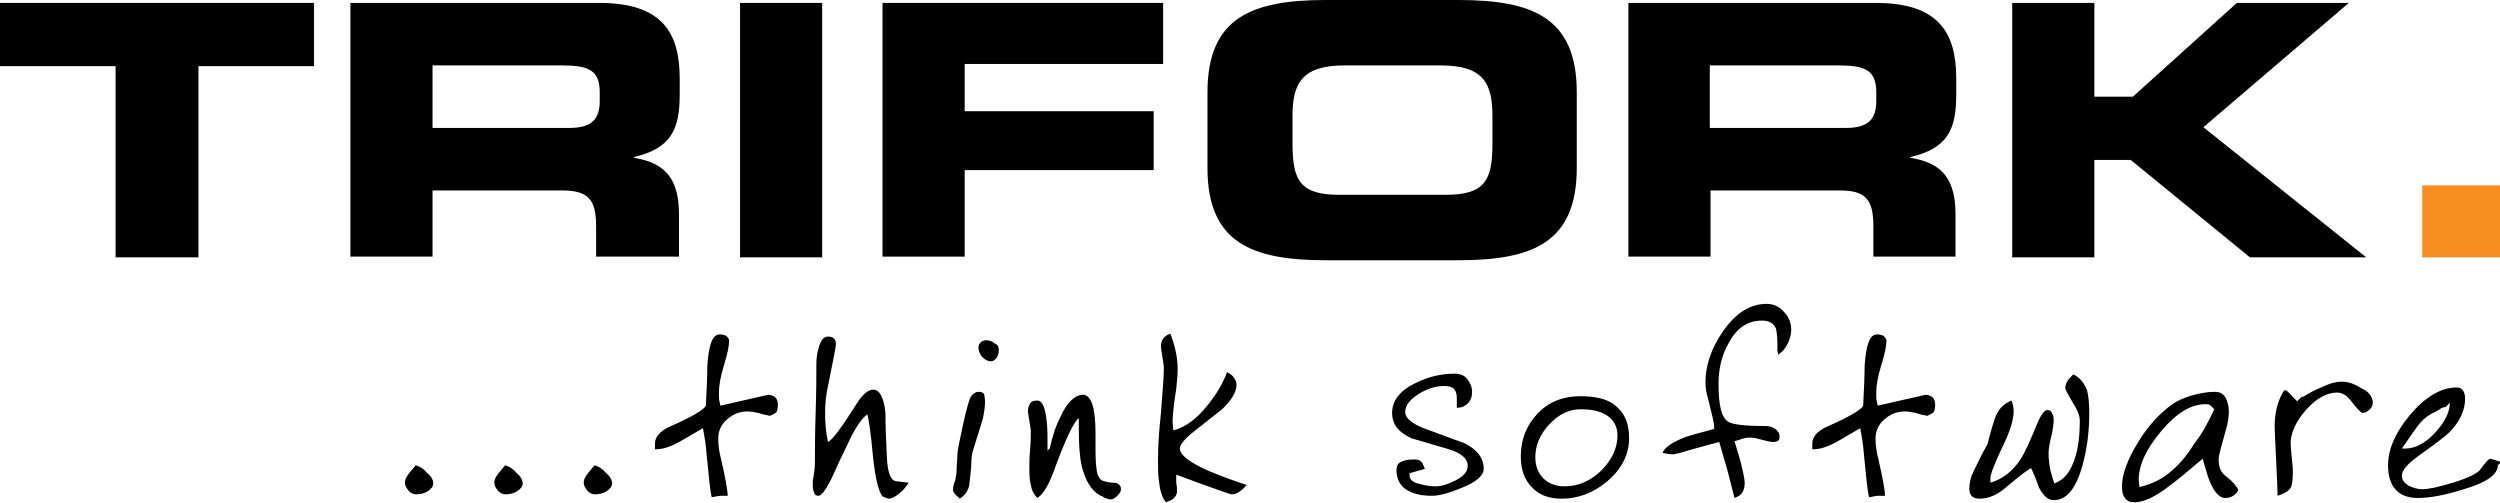
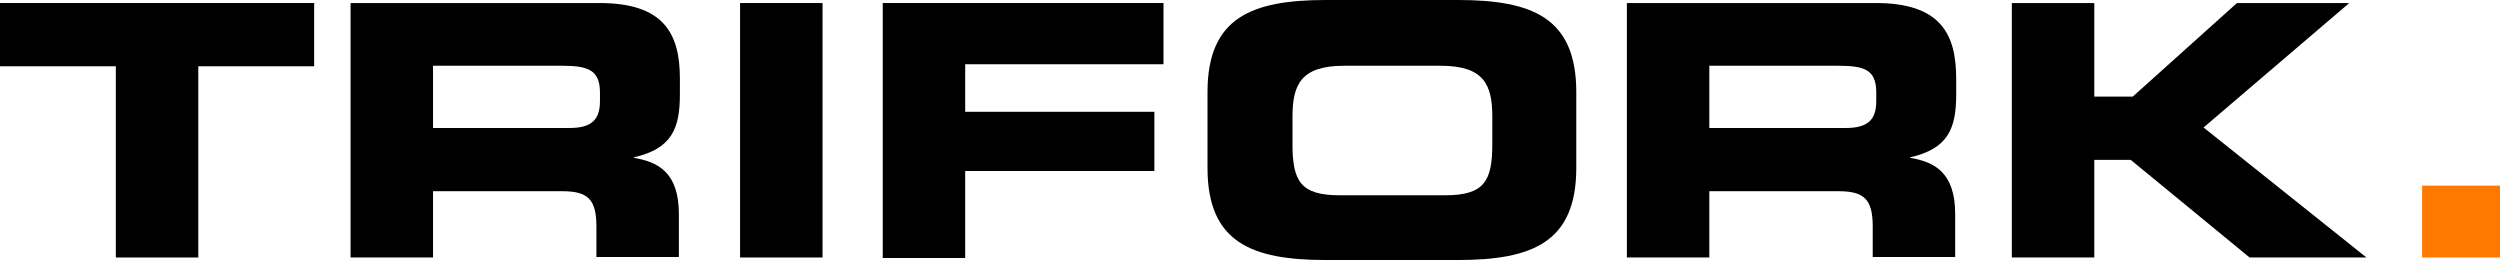
- <svg xmlns="http://www.w3.org/2000/svg" version="1.1" id="Layer_1" x="0px" y="0px" viewBox="0 0 343.9 69.1" style="enable-background:new 0 0 343.9 69.1;" xml:space="preserve">
-   <style type="text/css">
- 	.st0{fill:#F78E1E;}
- </style>
-   <path d="M0,0.4h43.2v8.7H27.3v26.3H15.9V9.1H0V0.4z" />
-   <path d="M48.2,0.4h34.2c8.7,0,11.1,4.1,11.1,10.4V13c0,4.7-1.1,7.4-6.3,8.6v0.1c3.4,0.6,6.2,2,6.2,7.7v5.9H82v-4.2  c0-3.7-1.1-4.9-4.7-4.9H59.5v9.1H48.2V0.4z M59.5,17.6h18.8c3.1,0,4.2-1.2,4.2-3.7v-1.2c0-3.1-1.6-3.7-5.2-3.7H59.5V17.6z" />
-   <path d="M101.8,0.4h11.3v35h-11.3V0.4z" />
-   <path d="M121.4,0.4h38.6v8.4h-27.3v6.5h26v8.1h-26v11.9h-11.3V0.4z" />
-   <path d="M166.1,12.7c0-10.3,6.1-12.7,16.3-12.7h18.2c10.2,0,16.3,2.4,16.3,12.7v10.4c0,10.3-6.1,12.7-16.3,12.7h-18.2  c-10.2,0-16.3-2.4-16.3-12.7V12.7z M177.8,19.8c0,5.1,1.1,7,6.5,7h14.5c5.4,0,6.5-1.9,6.5-7V16c0-4.4-1.1-7-7.1-7h-13.3  c-6,0-7.1,2.7-7.1,7V19.8z" />
-   <path d="M223.8,0.4H258c8.7,0,11.1,4.1,11.1,10.4V13c0,4.7-1.1,7.4-6.3,8.6v0.1c3.4,0.6,6.2,2,6.2,7.7v5.9h-11.3v-4.2  c0-3.7-1.1-4.9-4.6-4.9h-17.8v9.1h-11.3V0.4z M235.1,17.6h18.8c3.1,0,4.2-1.2,4.2-3.7v-1.2c0-3.1-1.6-3.7-5.2-3.7h-17.7V17.6z" />
-   <path d="M276.8,0.4h11.3v12.9h5.3l14.3-12.9h15.4l-20,17.1l22.4,17.9h-16L293.1,22h-5v13.4h-11.3V0.4z" />
-   <path class="st0" d="M333.2,25.5h10.7v9.9h-10.7V25.5z" />
-   <g>
-     <path d="M59.6,66.5c0,0.4-0.3,0.8-0.8,1.1c-0.5,0.3-1,0.4-1.6,0.4c-0.4,0-0.7-0.2-1-0.5c-0.3-0.4-0.5-0.7-0.5-1.1   c0-0.3,0.1-0.6,0.3-0.9c0.1-0.2,0.5-0.7,1.2-1.5c0.6,0.2,1.1,0.5,1.5,1C59.3,65.5,59.6,66,59.6,66.5z" />
-     <path d="M71.9,66.5c0,0.4-0.3,0.8-0.8,1.1c-0.5,0.3-1,0.4-1.6,0.4c-0.4,0-0.7-0.2-1-0.5c-0.3-0.4-0.5-0.7-0.5-1.1   c0-0.3,0.1-0.6,0.3-0.9c0.1-0.2,0.5-0.7,1.2-1.5c0.6,0.2,1.1,0.5,1.5,1C71.6,65.5,71.9,66,71.9,66.5z" />
-     <path d="M84.2,66.5c0,0.4-0.3,0.8-0.8,1.1c-0.5,0.3-1,0.4-1.6,0.4c-0.4,0-0.7-0.2-1-0.5c-0.3-0.4-0.5-0.7-0.5-1.1   c0-0.3,0.1-0.6,0.3-0.9c0.1-0.2,0.5-0.7,1.2-1.5c0.6,0.2,1.1,0.5,1.5,1C83.9,65.5,84.2,66,84.2,66.5z" />
-     <path d="M107,55.7c0,0.5-0.1,0.8-0.2,1c-0.1,0.1-0.4,0.3-0.9,0.5c-0.5-0.1-1-0.2-1.6-0.4c-0.5-0.1-1-0.2-1.5-0.2   c-1.1,0-2,0.4-2.8,1.1c-0.8,0.7-1.2,1.6-1.2,2.6c0,0.8,0.1,1.8,0.4,2.9c0.6,2.6,0.9,4.3,0.9,5c-0.4,0-0.7,0-1,0   c-0.2,0-0.6,0.1-1.2,0.2c-0.2-0.8-0.4-2.8-0.7-5.9c-0.1-1.4-0.3-2.5-0.5-3.6c-1,0.6-2.1,1.2-3.1,1.8c-1.4,0.8-2.5,1.1-3.3,1.1h-0.2   l0-0.8c0-0.9,0.7-1.7,2-2.3c3.2-1.4,4.8-2.4,5-2.9c0.1-2.2,0.2-4,0.2-5.5c0.2-2.9,0.7-4.3,1.7-4.3c0.4,0,0.7,0.1,0.9,0.2   c0.2,0.2,0.4,0.4,0.4,0.7c0,0.6-0.2,1.7-0.7,3.3c-0.5,1.6-0.7,2.9-0.7,3.7c0,0.3,0,0.5,0,0.8c0,0.3,0.1,0.6,0.2,1.1   c2.2-0.5,4.4-1,6.6-1.5C106.6,54.4,107,54.8,107,55.7z" />
-     <path d="M125,66.4c-0.4,0.6-0.8,1.1-1.2,1.4c-0.6,0.5-1.1,0.8-1.6,0.8l-0.8-0.3c-0.6-0.8-1-2.6-1.3-5.4c-0.3-3.3-0.6-5.3-0.8-5.9   c-0.8,0.6-1.7,1.9-2.6,3.9c-0.8,1.6-1.6,3.3-2.3,4.9c-0.8,1.6-1.4,2.4-1.8,2.4c-0.3,0-0.5-0.1-0.6-0.4c-0.1-0.3-0.2-0.6-0.2-1   c0-0.4,0-0.8,0.1-1.2c0.2-1.1,0.2-1.8,0.2-2.1c0-1.5,0-3.7,0.1-6.7c0.1-3,0.1-5.2,0.1-6.7c0-0.8,0.1-1.5,0.3-2.2   c0.3-1.1,0.7-1.6,1.3-1.6c0.8,0,1.1,0.4,1.1,1.1c0,0.1-0.3,1.8-1,5.2c-0.4,1.7-0.5,3.1-0.5,4.1c0,1.4,0.1,2.8,0.4,4.1   c0.6-0.3,1.9-2,3.9-5.2c0.8-1.3,1.6-2,2.3-2c0.9,0,1.5,1.1,1.7,3.2c0,2,0.1,4.1,0.2,6.1c0.1,2.1,0.5,3.2,1.3,3.3L125,66.4z" />
-     <path d="M135.5,55.2c0,0.7-0.1,1.5-0.3,2.4c-0.1,0.3-0.5,1.7-1.3,4.2c-0.2,0.5-0.3,1.3-0.3,2.4c-0.1,1.1-0.2,2-0.3,2.7   c-0.2,0.7-0.6,1.3-1.3,1.7c0-0.1-0.2-0.2-0.4-0.4c-0.3-0.3-0.5-0.5-0.5-0.8c0-0.2,0-0.4,0.1-0.7c0.1-0.3,0.1-0.5,0.2-0.6   c0.1-0.5,0.2-1.1,0.2-1.7c0-0.6,0.1-1.3,0.1-1.9c0-0.5,0.3-1.9,0.8-4.2c0.5-2.3,0.9-3.6,1.1-3.8c0.2-0.3,0.4-0.4,0.6-0.5   c0.1-0.1,0.3-0.1,0.5-0.1c0.3,0,0.6,0.1,0.7,0.4C135.4,54.5,135.5,54.8,135.5,55.2z M137.4,48.2c0,0.3-0.1,0.7-0.3,1   c-0.2,0.3-0.5,0.5-0.8,0.5c-0.4,0-0.8-0.2-1.2-0.6c-0.3-0.4-0.5-0.8-0.5-1.3c0-0.3,0.1-0.5,0.3-0.7c0.2-0.2,0.5-0.3,0.8-0.3   c0.4,0,0.9,0.2,1.2,0.5C137.3,47.4,137.4,47.8,137.4,48.2z" />
-     <path d="M154.2,67.3c0,0.3-0.2,0.6-0.5,0.9c-0.3,0.3-0.6,0.5-0.9,0.5c-0.2,0-0.5-0.1-0.8-0.2c-0.3-0.2-0.5-0.3-0.6-0.3   c-1.3-0.7-2.1-2.1-2.6-4.1c-0.3-1.3-0.4-3.1-0.4-5.3c0-0.3,0-0.6,0-0.8c0-0.2,0-0.4,0-0.5c-0.8,0.7-1.9,3.1-3.4,7.2   c-0.7,1.9-1.4,3.2-2.3,3.8c-0.5-0.5-0.8-1.1-0.9-1.8c-0.2-0.7-0.2-1.5-0.2-2.4c0-0.6,0-1.4,0.1-2.5c0.1-1.1,0.1-2,0.1-2.5   c0-0.3-0.1-0.7-0.2-1.4c-0.1-0.7-0.2-1.1-0.2-1.3c0-0.4,0.1-0.8,0.3-1.1c0.2-0.3,0.5-0.4,1-0.4c0.7,0,1.1,1,1.3,3   c0.1,0.8,0.1,2.1,0.1,3.9l0.3-0.3c0.4-1.8,0.9-3.3,1.5-4.4c0.9-2,2-3,3.1-3c0.6,0,1.1,0.6,1.4,1.8c0.2,0.9,0.3,2.1,0.3,3.6   c0,0.4,0,0.8,0,1.2c0,0.4,0,0.8,0,1.3c0,1.2,0.1,2.1,0.2,2.7c0.1,0.6,0.4,1,0.7,1.2c0.6,0.2,1.1,0.3,1.5,0.3   C153.9,66.4,154.2,66.8,154.2,67.3z" />
-     <path d="M171.5,66.7c-0.4,0.5-0.8,0.8-1.1,1c-0.3,0.2-0.6,0.3-1,0.3c-0.1,0-1.3-0.4-3.5-1.2c-1.4-0.5-2.7-1-4.1-1.5   c0,0.2,0,0.4,0,0.6c0,0.3,0,0.7,0.1,1.1c0,0.4,0,0.7,0,0.7c0,0.3-0.2,0.6-0.5,0.9c-0.1,0.1-0.5,0.3-1,0.5c-0.1-0.1-0.2-0.3-0.3-0.4   c-0.1-0.2-0.2-0.4-0.3-0.7c-0.2-0.5-0.3-1.2-0.4-2c-0.1-0.8-0.1-1.6-0.1-2.4c0-0.3,0-0.5,0-0.6c0-1.4,0.1-3.4,0.4-6.2   c0.2-2.8,0.4-4.8,0.4-6.2c0-0.3-0.1-0.8-0.2-1.5c-0.1-0.7-0.2-1.2-0.2-1.4c0-0.9,0.4-1.5,1.3-1.8c0.6,1.6,1,3.2,1,4.9   c0,0.8-0.1,1.7-0.2,2.7c-0.4,2.5-0.5,4-0.5,4.5l0.1,1.2c1.6-0.4,3.1-1.5,4.5-3.2c1.2-1.4,2.2-3,2.9-4.8c0.4,0.2,0.7,0.4,0.9,0.7   c0.2,0.3,0.4,0.6,0.4,1c0,1-0.7,2.2-2,3.4c-0.1,0.1-1.4,1.1-3.8,3c-1.4,1.1-2,1.9-2,2.4c0,1,1.8,2.3,5.5,3.7   C169.9,66.2,171.1,66.6,171.5,66.7z" />
-     <path d="M204.1,64.5c0,0.9-1,1.8-3,2.6c-1.7,0.7-3.1,1.1-4.1,1.1c-1.3,0-2.4-0.2-3.3-0.7c-1.1-0.6-1.6-1.6-1.6-2.8   c0-0.6,0.2-1,0.7-1.2c0.4-0.2,1-0.3,1.8-0.3c0.4,0,0.7,0.1,0.9,0.3c0.2,0.2,0.3,0.5,0.5,1l-2.1,0.6v0.3c0,0.6,0.5,1,1.5,1.2   c0.7,0.2,1.4,0.3,2.1,0.3c0.8,0,1.7-0.3,2.7-0.8c1.2-0.6,1.7-1.3,1.7-2c0-1-0.9-1.8-2.6-2.3c-1.7-0.5-3.4-1-5.1-1.5   c-1.8-0.8-2.7-1.9-2.7-3.5c0-1.7,1.1-3.1,3.2-4.1c1.8-0.9,3.6-1.3,5.4-1.3c0.7,0,1.3,0.2,1.7,0.7c0.4,0.5,0.7,1.1,0.7,1.8   c0,0.7-0.2,1.2-0.6,1.6c-0.4,0.4-0.9,0.6-1.5,0.6c0-0.5,0-0.9,0-1.2c0-0.7-0.1-1.1-0.4-1.4c-0.3-0.3-0.7-0.4-1.4-0.4   c-1,0-2.1,0.3-3.3,1c-1.3,0.8-2,1.6-2,2.6c0,0.8,0.9,1.6,2.8,2.3c3.3,1.2,5.1,1.9,5.2,1.9C203.2,61.8,204.1,63,204.1,64.5z" />
-     <path d="M224.1,60.3c0,2.2-1,4.2-3,5.9c-1.9,1.6-4,2.4-6.3,2.4c-1.7,0-3.1-0.5-4.1-1.6c-1-1-1.5-2.4-1.5-4.2c0-2.4,0.8-4.3,2.3-5.9   c1.5-1.6,3.5-2.4,5.9-2.4c2.1,0,3.7,0.4,4.7,1.2C223.5,56.8,224.1,58.2,224.1,60.3z M222.5,59.9c0-1.3-0.6-2.3-1.7-2.9   c-0.9-0.5-2-0.7-3.4-0.7c-1.6,0-3,0.7-4.3,2.1c-1.3,1.4-1.9,2.9-1.9,4.5c0,1.2,0.4,2.2,1.1,2.9c0.7,0.7,1.7,1.1,2.9,1.1   c1.9,0,3.5-0.7,5-2.1C221.7,63.3,222.5,61.7,222.5,59.9z" />
-     <path d="M246.4,45.4c0,0.6-0.2,1.3-0.5,1.9c-0.3,0.6-0.7,1.1-1.3,1.5c0-0.2-0.1-0.4-0.1-0.7c0-0.3,0-0.5,0-0.6   c0-1.2-0.1-1.9-0.2-2.3c-0.3-0.7-0.9-1.1-1.9-1.1c-2,0-3.5,1-4.6,3.1c-1,1.7-1.4,3.6-1.4,5.7c0,2.8,0.4,4.5,1.3,5.1   c0.6,0.4,2.3,0.6,5.1,0.6c0.5,0,1,0.1,1.4,0.4c0.4,0.3,0.6,0.6,0.6,1.1c0,0.5-0.3,0.7-0.9,0.7c-0.3,0-0.8-0.1-1.5-0.3   c-0.7-0.2-1.2-0.3-1.5-0.3c-0.4,0-0.7,0-1,0.1c-0.3,0.1-0.7,0.2-1.3,0.4c0.4,1.4,0.8,2.5,1,3.5c0.2,0.9,0.4,1.7,0.4,2.2   c0,0.5-0.1,1-0.3,1.3c-0.2,0.4-0.6,0.6-1.1,0.8c-0.4-1.5-0.7-2.8-1-3.9c-0.2-0.7-0.6-2-1.1-3.8c-0.1,0-1.5,0.4-4.4,1.2   c-0.6,0.2-1.3,0.4-1.9,0.5c-0.5,0-1-0.1-1.5-0.2c0.3-0.8,1.4-1.5,3.2-2.2c0.3-0.1,1.6-0.5,3.9-1.1v-0.3c0-0.5-0.3-1.7-0.8-3.7   c-0.3-1-0.4-1.8-0.4-2.4c0-2.3,0.8-4.7,2.4-7c1.8-2.6,3.8-3.8,6-3.8c1,0,1.8,0.4,2.4,1.1C246.1,43.6,246.4,44.5,246.4,45.4z" />
-     <path d="M266.2,55.7c0,0.5-0.1,0.8-0.2,1c-0.1,0.1-0.4,0.3-0.9,0.5c-0.5-0.1-1-0.2-1.6-0.4c-0.5-0.1-1-0.2-1.5-0.2   c-1.1,0-2,0.4-2.8,1.1c-0.8,0.7-1.2,1.6-1.2,2.6c0,0.8,0.1,1.8,0.4,2.9c0.6,2.6,0.9,4.3,0.9,5c-0.4,0-0.7,0-1,0   c-0.2,0-0.6,0.1-1.2,0.2c-0.2-0.8-0.4-2.8-0.7-5.9c-0.1-1.4-0.3-2.5-0.5-3.6c-1,0.6-2.1,1.2-3.1,1.8c-1.4,0.8-2.5,1.1-3.3,1.1h-0.2   l0-0.8c0-0.9,0.7-1.7,2-2.3c3.2-1.4,4.8-2.4,5-2.9c0.1-2.2,0.2-4,0.2-5.5c0.2-2.9,0.7-4.3,1.7-4.3c0.4,0,0.7,0.1,0.9,0.2   c0.2,0.2,0.4,0.4,0.4,0.7c0,0.6-0.2,1.7-0.7,3.3c-0.5,1.6-0.7,2.9-0.7,3.7c0,0.3,0,0.5,0,0.8c0,0.3,0.1,0.6,0.2,1.1   c2.2-0.5,4.4-1,6.6-1.5C265.8,54.4,266.2,54.8,266.2,55.7z" />
-     <path d="M287.4,56.8c0,2.5-0.3,4.9-0.9,7.1c-0.9,3.3-2.2,4.9-4,4.9c-0.8,0-1.4-0.6-2-1.7c-0.5-1.4-0.9-2.3-1.1-2.7   c-0.5,0.2-1.6,1.1-3.3,2.5c-1.3,1.2-2.6,1.7-3.8,1.7c-1,0-1.4-0.5-1.4-1.4c0-0.8,0.2-1.6,0.6-2.4c0.6-1.2,1.2-2.5,1.9-3.7   c0.3-1.2,0.6-2.3,1-3.5c0.4-1.2,1.1-2,2.3-2.5c0.2,0.5,0.3,1,0.3,1.5c0,1.1-0.5,2.8-1.6,5c-1.1,2.3-1.6,3.7-1.6,4.2v0.6   c1.7-0.5,3.1-1.6,4.2-3.3c0.5-0.8,1.2-2.3,2.1-4.5c0.6-1.5,1.1-2.2,1.6-2.2c0.3,0,0.5,0.2,0.6,0.5c0.2,0.3,0.2,0.6,0.2,1   c0,0.4-0.1,1-0.2,1.6c-0.4,1.5-0.5,2.4-0.5,2.8c0,0.8,0.1,1.7,0.3,2.6c0.1,0.2,0.2,0.8,0.5,1.6c1.4-0.5,2.3-1.7,2.9-3.7   c0.4-1.3,0.6-3,0.6-4.9c0-0.6-0.2-1.2-0.6-1.9c-0.9-1.5-1.4-2.4-1.4-2.6c0-0.3,0.1-0.7,0.3-1c0.2-0.3,0.5-0.6,0.8-0.9   c0.9,0.4,1.5,1.2,1.9,2.2C287.3,54.5,287.4,55.6,287.4,56.8z" />
-     <path d="M307.9,67.4c-0.1,0.3-0.4,0.6-0.7,0.8c-0.3,0.2-0.7,0.3-1.1,0.3c-0.9,0-1.7-1-2.4-3c-0.2-0.8-0.5-1.6-0.7-2.4   c-1.9,1.6-3.3,2.8-4.4,3.6c-2,1.6-3.7,2.4-5,2.4c-0.6,0-1-0.2-1.3-0.6c-0.3-0.4-0.4-0.9-0.4-1.6c0-1.7,0.8-3.8,2.3-6.2   c1.4-2.3,3-3.9,4.5-5c0.8-0.6,1.8-1,2.8-1.3c1.1-0.3,2.1-0.5,3.2-0.5c0.7,0,1.2,0.3,1.5,0.9c0.2,0.4,0.4,1.1,0.4,1.8   c0,0.7-0.1,1.5-0.4,2.5c-0.6,2.2-1,3.5-1,4.1c0,1.1,0.3,1.8,1,2.3C307.2,66.3,307.7,66.9,307.9,67.4z M304.6,56.3   c-0.2-0.2-0.3-0.3-0.5-0.5c-0.2-0.2-0.4-0.2-0.7-0.2c-2,0-4,1.2-6.1,3.7c-2.1,2.5-3.1,4.7-3.1,6.7l0.1,1c1.7-0.4,3.2-1.1,4.5-2.3   c1.2-1,2.2-2.3,3.2-3.9C302.9,59.7,303.7,58.2,304.6,56.3z" />
-     <path d="M326.4,55.4c0,0.3-0.1,0.6-0.4,0.9c-0.3,0.3-0.6,0.5-1,0.5c-0.2,0-0.7-0.5-1.4-1.4c-0.7-1-1.4-1.4-2.1-1.4   c-1.4,0-2.9,0.8-4.3,2.4c-1.4,1.6-2.1,3.2-2.1,4.6c0,0.4,0.1,1.3,0.2,2.5c0.1,0.7,0.1,1.2,0.1,1.5c0,1-0.1,1.8-0.3,2.1   c-0.3,0.5-0.9,0.8-1.8,1.1c0-1-0.1-2.7-0.2-5c-0.1-2.3-0.2-3.8-0.2-4.5c0-1.9,0.4-3.6,1.3-5h0.3c0,0,0.4,0.3,0.9,0.9   c0.2,0.2,0.4,0.4,0.6,0.6l0.6-0.6l0.4,0l-0.4,0.1c1-0.6,1.9-1.1,2.7-1.4c1.2-0.6,2.2-0.8,2.8-0.8c0.9,0,1.8,0.3,2.7,0.9   C325.8,53.8,326.4,54.6,326.4,55.4z" />
-     <path d="M343.9,63.7l-0.3,0.3c0,1.3-1.6,2.4-4.7,3.3c-2.5,0.8-4.6,1.2-6.3,1.2c-1.4,0-2.4-0.4-3.1-1.2c-0.7-0.8-1-1.9-1-3.3   c0-2.2,1-4.5,3-6.9c2.1-2.5,4.3-3.8,6.4-3.8c0.4,0,0.7,0.1,0.9,0.4c0.2,0.3,0.3,0.7,0.3,1.1c0,1.6-0.7,3.2-2.2,4.7   c-0.4,0.4-1.8,1.5-4.2,3.2c-1.5,1.1-2.3,2-2.3,2.7c0,0.6,0.3,1,0.9,1.4c0.6,0.3,1.3,0.5,1.9,0.5c0.8,0,2.3-0.3,4.2-0.9   c2-0.6,3.2-1.2,3.7-1.7c0.3-0.4,0.5-0.7,0.7-0.9c0.3-0.4,0.5-0.6,0.8-0.7l1.3,0.4V63.7z M337,55.4l-0.6,0.6c-0.3,0-0.5,0.1-0.8,0.3   c-0.3,0.2-0.5,0.3-0.7,0.4c-0.7,0.3-1.4,0.8-2,1.5c-0.3,0.3-1.1,1.5-2.5,3.5l0.5,0c1.3,0,2.7-0.7,4-2.1   C336.3,58.1,337,56.7,337,55.4z" />
-   </g>
+ <svg xmlns="http://www.w3.org/2000/svg" id="Layer_1" data-name="Layer 1" viewBox="0 0 494.2 51.4">
+   <defs>
+     <style>.cls-1{fill:#ff7800;}</style>
+   </defs>
+   <path d="M0,.6H62.1V13.1H39.2V50.9H22.9V13.1H0Z" />
+   <path d="M69.3.6h49.2c12.6,0,15.9,5.9,15.9,14.9v3.2c0,6.7-1.6,10.7-9.1,12.4v.1c4.8.8,8.9,2.9,8.9,11.1v8.5H117.9v-6c0-5.3-1.6-7-6.7-7H85.6V50.9H69.3ZM85.6,25.3h27c4.4,0,6-1.7,6-5.3V18.3c0-4.5-2.4-5.3-7.5-5.3H85.6Z" />
+   <path d="M146.3.6h16.3V50.9H146.3Z" />
+   <path d="M174.5.6H230V12.7H190.8v9.4h37.4V33.8H190.8V51H174.5V.6Z" />
+   <path d="M238.7,18.2C238.7,3.5,247.4,0,262.1,0h26.1c14.7,0,23.4,3.5,23.4,18.2v15c0,14.7-8.7,18.2-23.4,18.2H262.1c-14.7,0-23.4-3.5-23.4-18.2v-15Zm16.8,10.3c0,7.3,1.6,10.1,9.3,10.1h20.9c7.7,0,9.3-2.8,9.3-10.1V23.1c0-6.3-1.6-10.1-10.2-10.1H265.7c-8.6,0-10.2,3.8-10.2,10.1v5.4Z" />
+   <path d="M321.6.6h49.2c12.6,0,15.9,5.9,15.9,14.9v3.2c0,6.7-1.6,10.7-9.1,12.4v.1c4.8.8,8.9,2.9,8.9,11.1v8.5H370.2v-6c0-5.3-1.6-7-6.7-7H337.9V50.9H321.6Zm16.3,24.7h27c4.4,0,6-1.7,6-5.3V18.3c0-4.5-2.3-5.3-7.5-5.3H337.9Z" />
+   <path d="M397.7.6H414V19.1h7.6L442.2.6h22.2L435.6,25.2l32.2,25.7H444.7L421.2,31.6H414V50.9H397.7Z" />
+   <path class="cls-1" d="M478.8,36.7h15.4V50.9H478.8Z" />
</svg>
